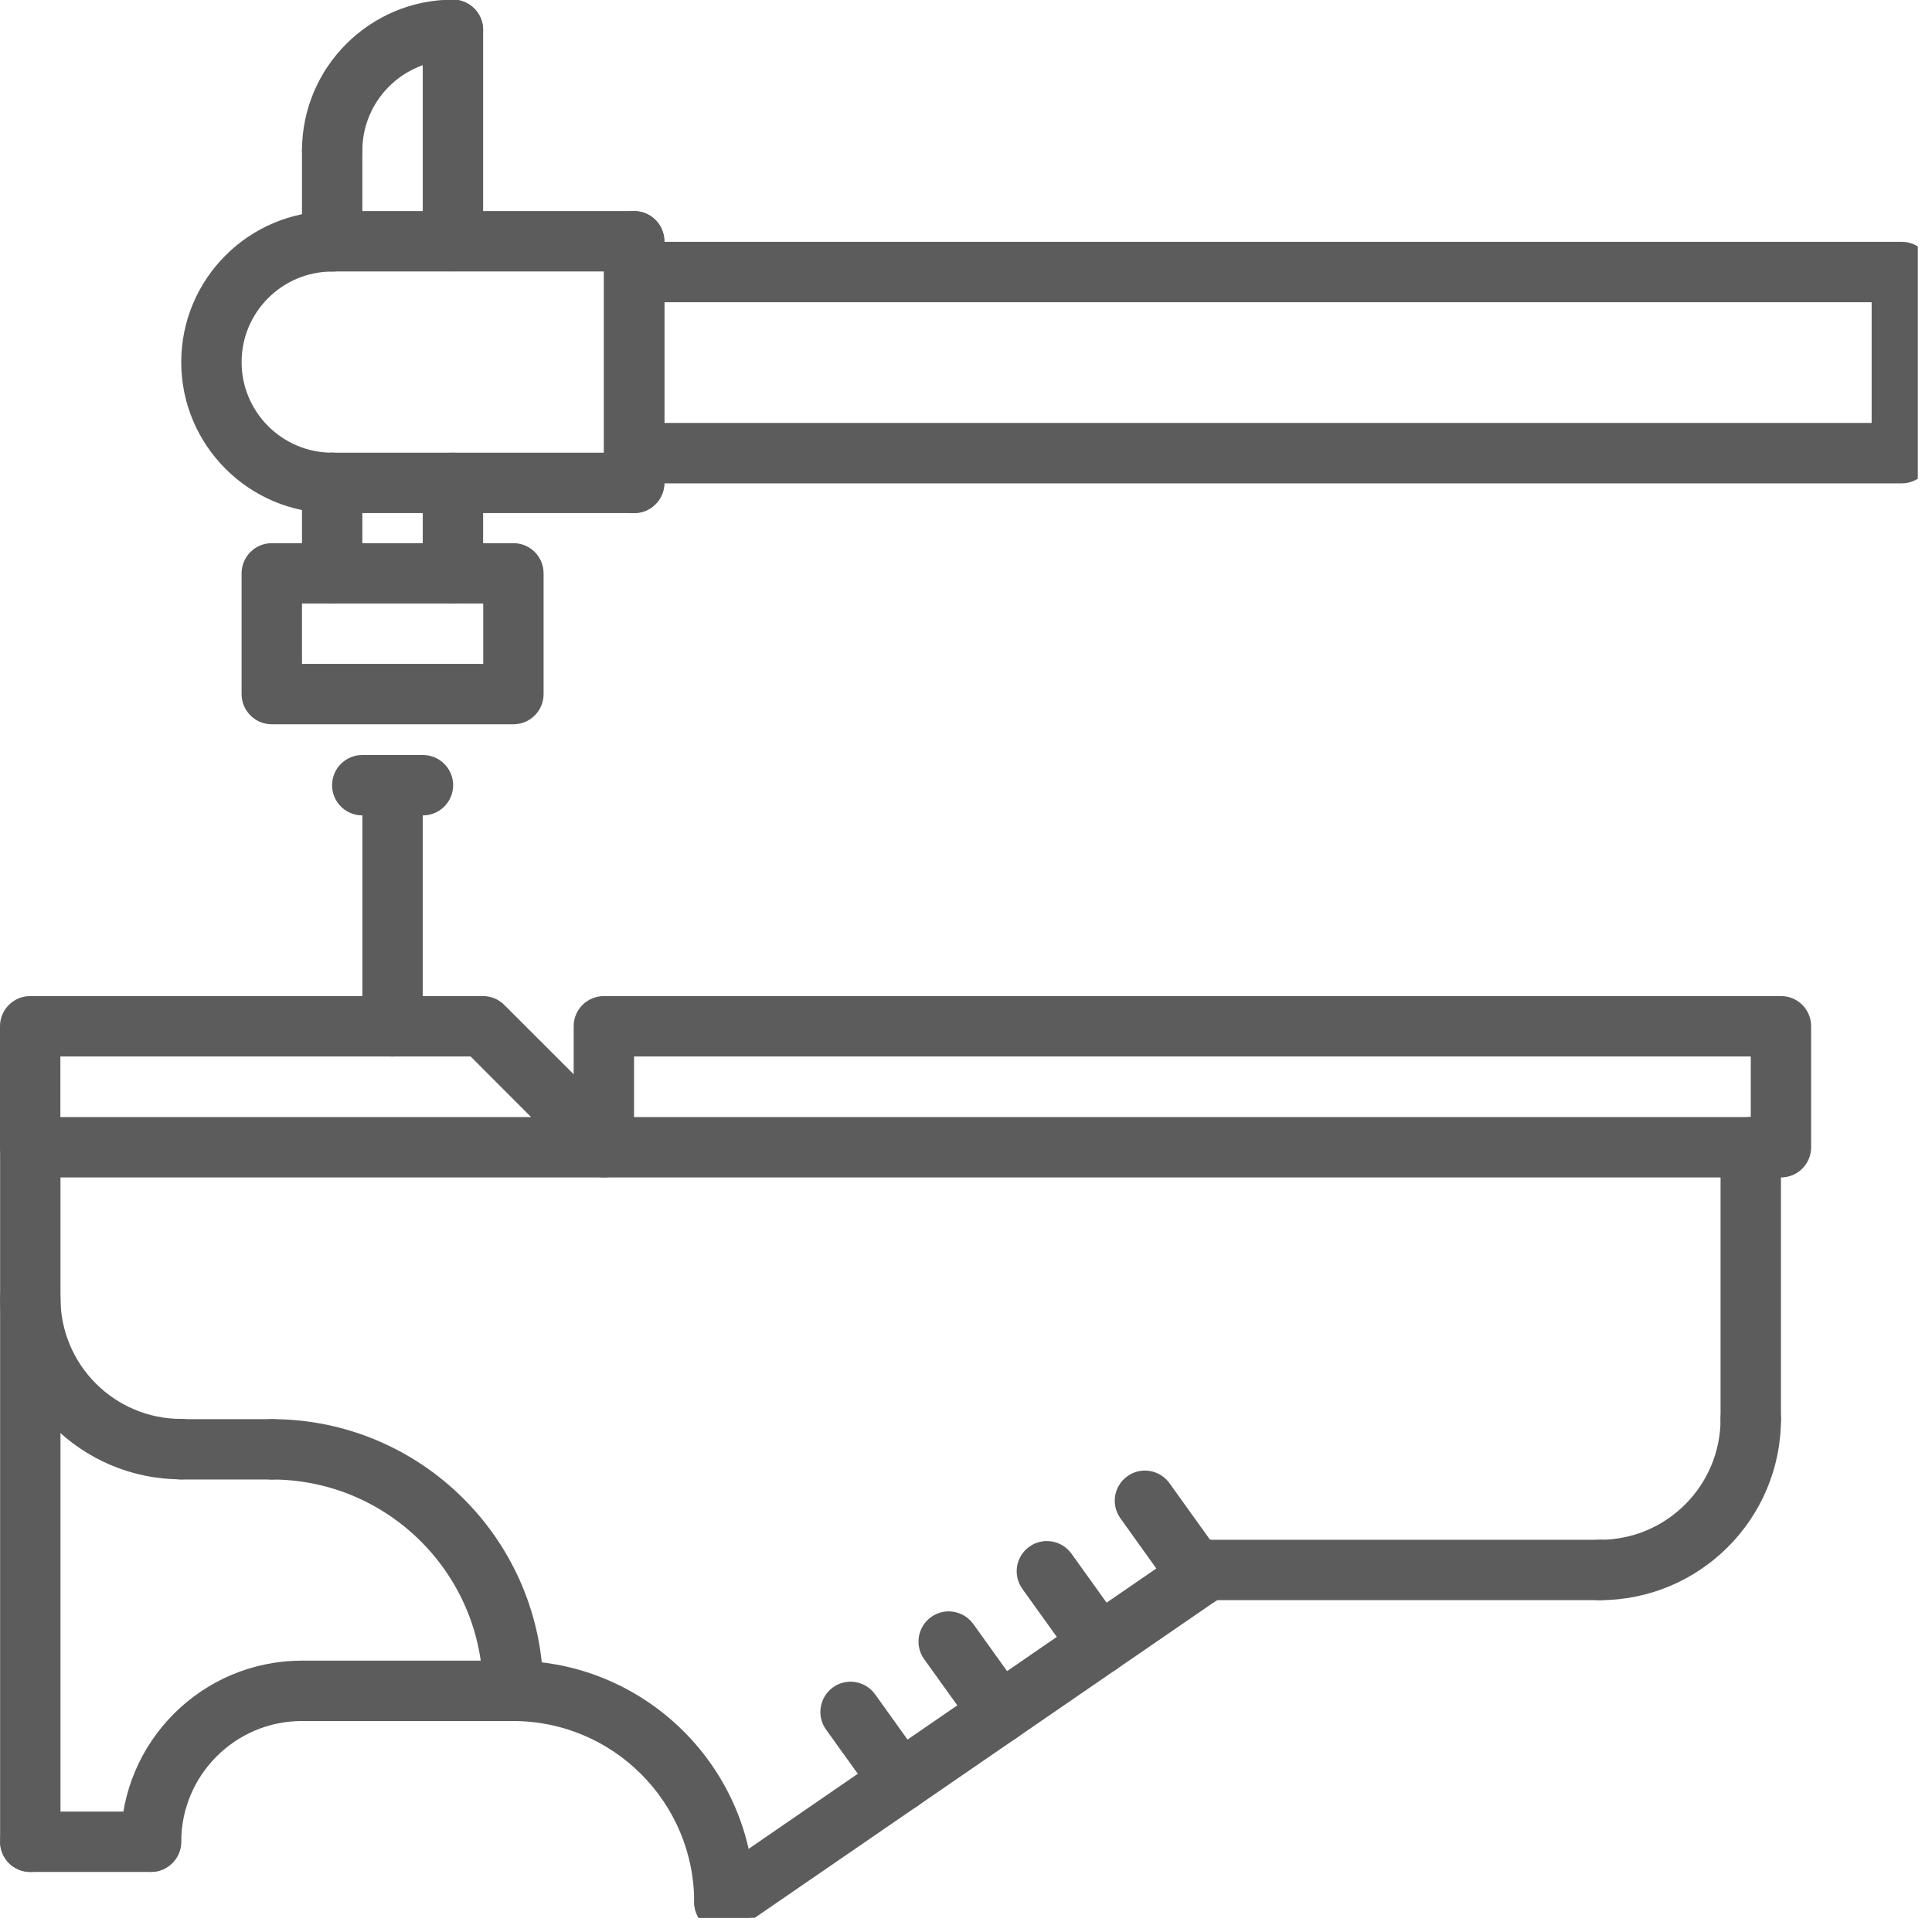
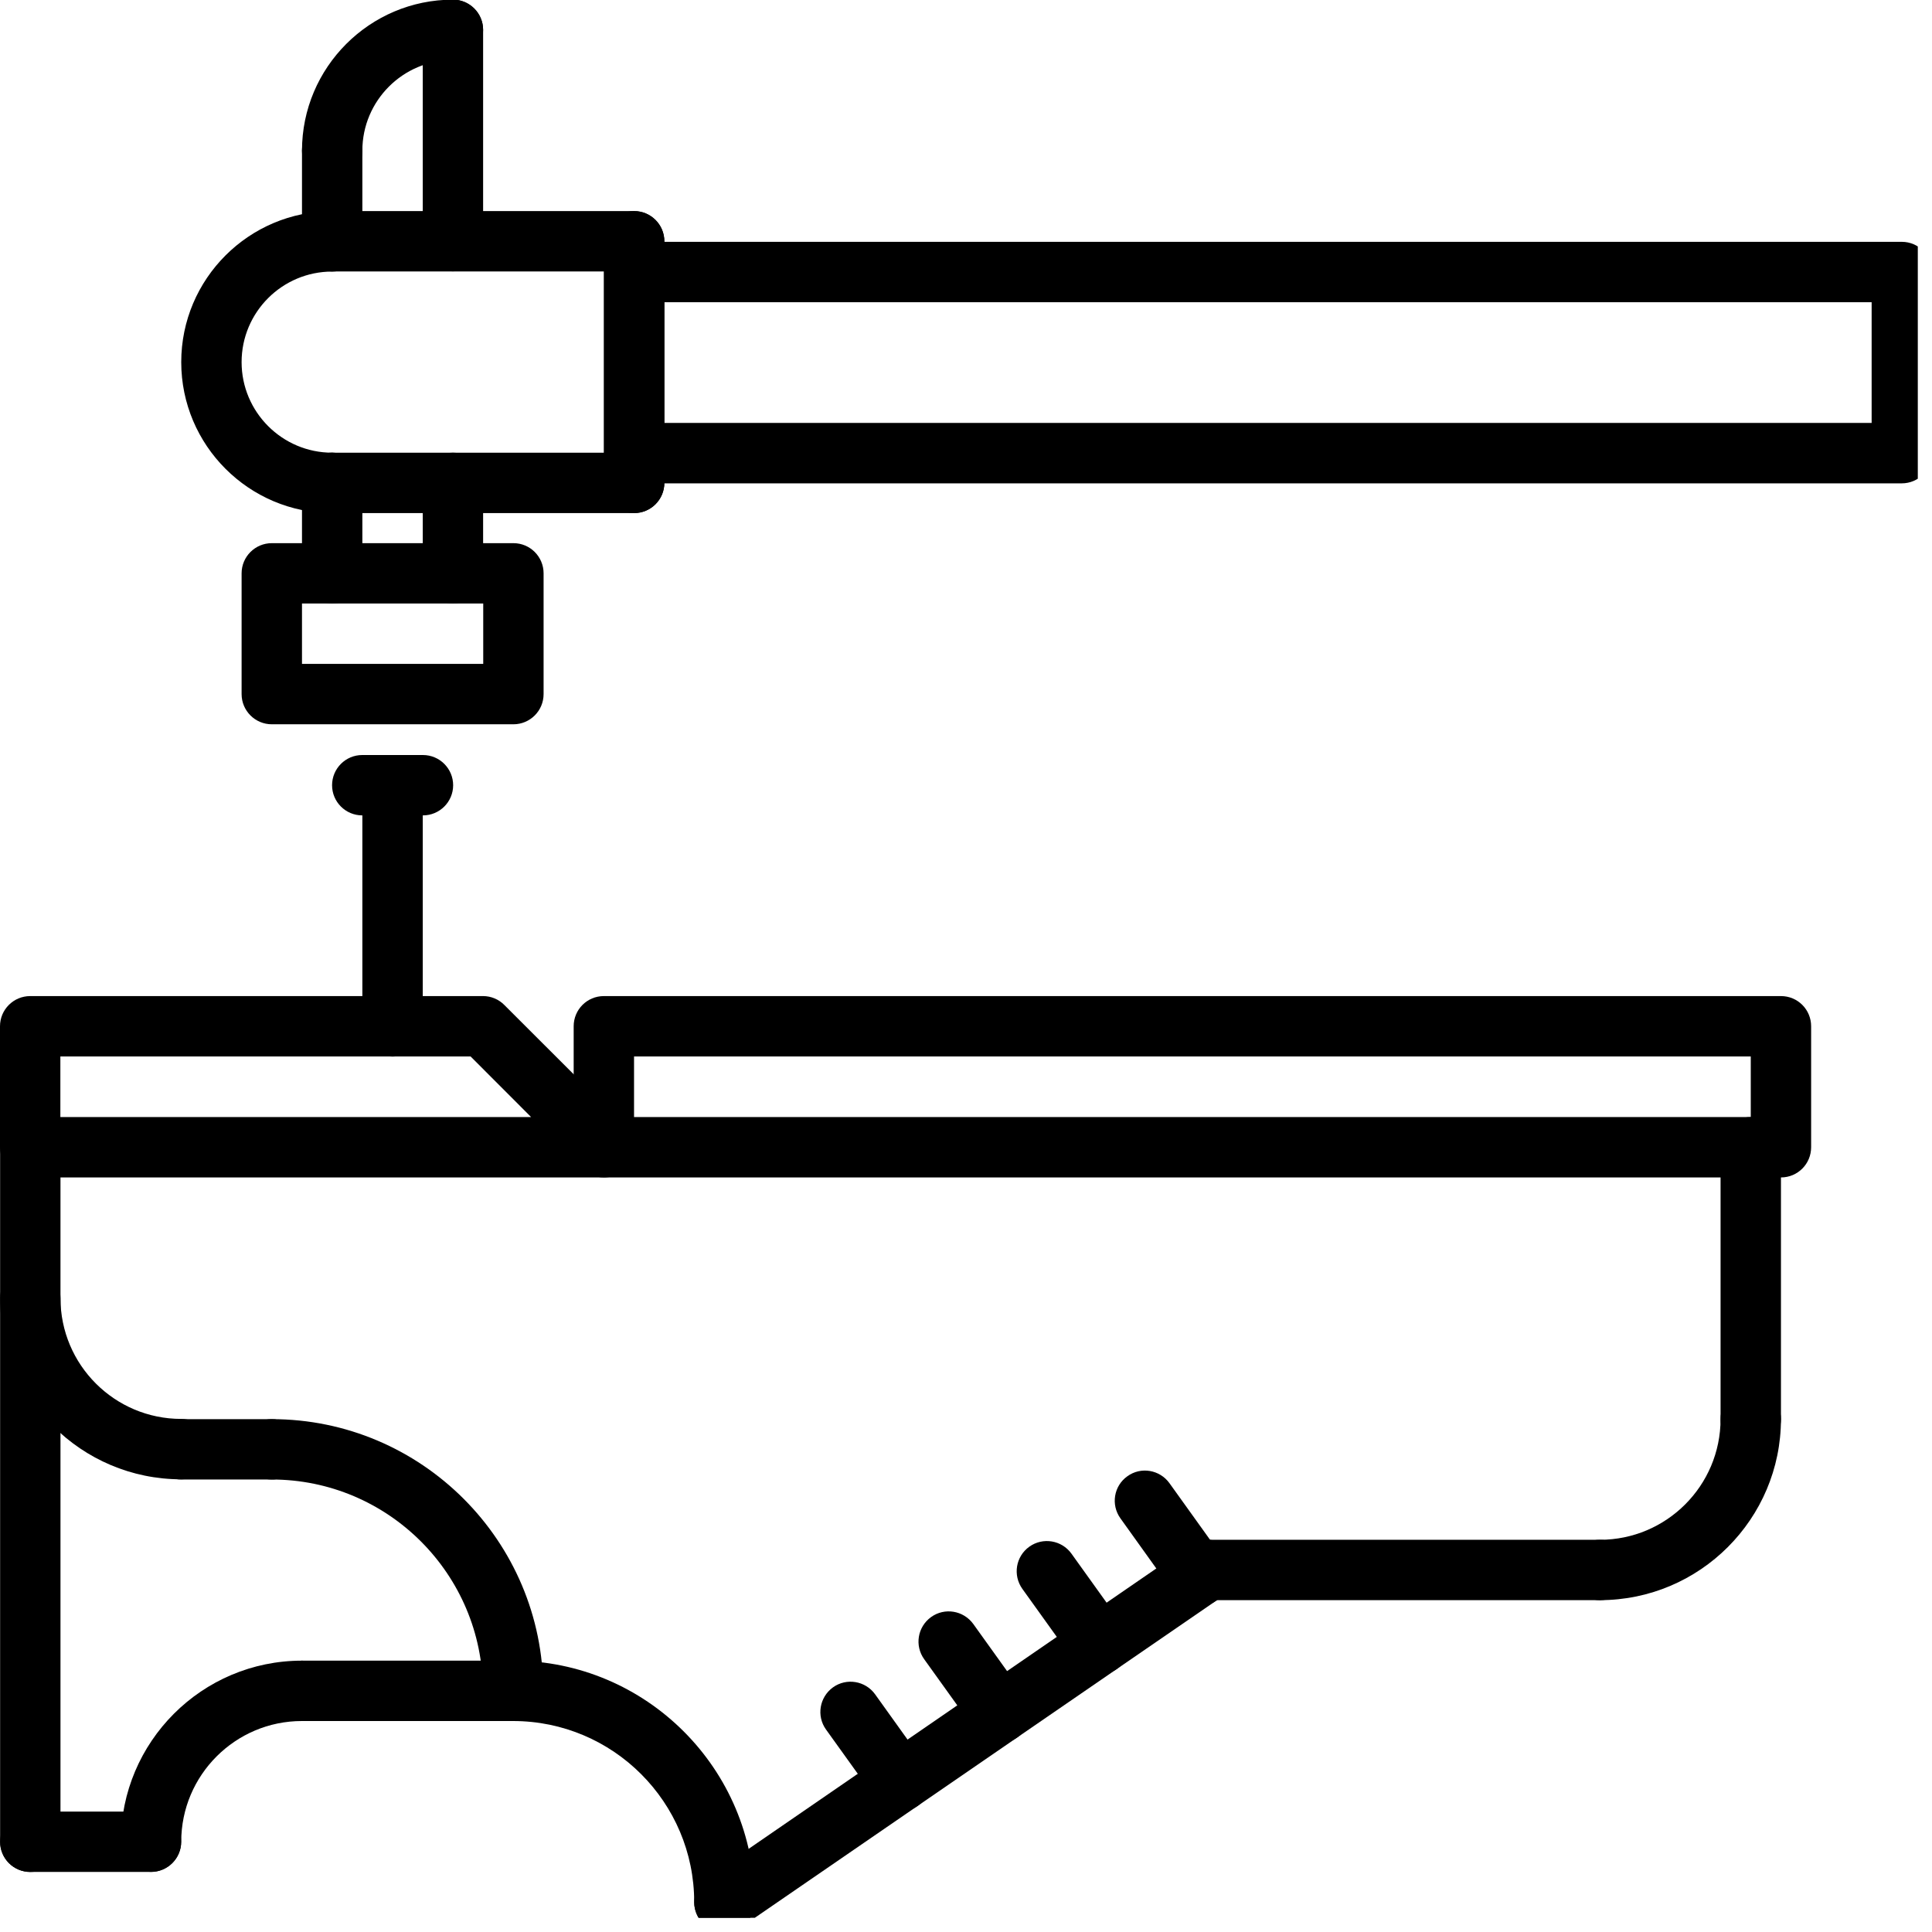
<svg xmlns="http://www.w3.org/2000/svg" width="90" zoomAndPan="magnify" viewBox="0 0 67.5 67.5" height="90" preserveAspectRatio="xMidYMid meet" version="1.0">
  <defs>
    <clipPath id="id1">
      <path d="M 24 53 L 44 53 L 44 67.004 L 24 67.004 Z M 24 53 " clip-rule="nonzero" />
    </clipPath>
    <clipPath id="id2">
      <path d="M 16 58 L 27 58 L 27 67.004 L 16 67.004 Z M 16 58 " clip-rule="nonzero" />
    </clipPath>
    <clipPath id="id3">
      <path d="M 21 8 L 67.004 8 L 67.004 17 L 21 17 Z M 21 8 " clip-rule="nonzero" />
    </clipPath>
  </defs>
-   <path fill="#5c5c5c" d="M 62.223 41.137 L 21.098 41.137 C 20.512 41.137 20.043 40.664 20.043 40.082 L 20.043 35.855 C 20.043 35.273 20.512 34.801 21.098 34.801 L 62.223 34.801 C 62.809 34.801 63.277 35.273 63.277 35.855 L 63.277 40.082 C 63.277 40.664 62.809 41.137 62.223 41.137 Z M 22.152 39.027 L 61.168 39.027 L 61.168 36.91 L 22.152 36.91 Z M 22.152 39.027 " fill-opacity="1" fill-rule="nonzero" />
-   <path fill="#5c5c5c" d="M 21.102 41.137 L 1.055 41.137 C 0.473 41.137 0 40.664 0 40.082 L 0 35.855 C 0 35.273 0.473 34.801 1.055 34.801 L 16.879 34.801 C 17.156 34.801 17.426 34.914 17.621 35.113 L 21.848 39.336 C 22.148 39.637 22.238 40.09 22.074 40.484 C 21.91 40.879 21.527 41.137 21.102 41.137 Z M 2.109 39.027 L 18.555 39.027 L 16.441 36.91 L 2.109 36.91 Z M 2.109 39.027 " fill-opacity="1" fill-rule="nonzero" />
-   <path fill="#5c5c5c" d="M 1.059 65.402 C 0.473 65.402 0.004 64.93 0.004 64.348 L 0.004 40.082 C 0.004 39.496 0.473 39.027 1.059 39.027 C 1.641 39.027 2.113 39.496 2.113 40.082 L 2.113 64.348 C 2.113 64.93 1.641 65.402 1.059 65.402 Z M 1.059 65.402 " fill-opacity="1" fill-rule="nonzero" />
-   <path fill="#5c5c5c" d="M 55.895 55.906 C 55.312 55.906 54.84 55.434 54.84 54.852 C 54.84 54.27 55.312 53.797 55.895 53.797 C 58.223 53.797 60.113 51.906 60.113 49.578 C 60.113 48.996 60.586 48.523 61.168 48.523 C 61.754 48.523 62.223 48.996 62.223 49.578 C 62.223 53.066 59.387 55.906 55.895 55.906 Z M 55.895 55.906 " fill-opacity="1" fill-rule="nonzero" />
-   <path fill="#5c5c5c" d="M 61.168 50.633 C 60.586 50.633 60.113 50.16 60.113 49.578 L 60.113 40.082 C 60.113 39.496 60.586 39.027 61.168 39.027 C 61.754 39.027 62.223 39.496 62.223 40.082 L 62.223 49.578 C 62.223 50.16 61.754 50.633 61.168 50.633 Z M 61.168 50.633 " fill-opacity="1" fill-rule="nonzero" />
-   <path fill="#5c5c5c" d="M 55.895 55.906 L 42.188 55.906 C 41.605 55.906 41.133 55.434 41.133 54.852 C 41.133 54.27 41.605 53.797 42.188 53.797 L 55.895 53.797 C 56.48 53.797 56.949 54.27 56.949 54.852 C 56.949 55.434 56.48 55.906 55.895 55.906 Z M 55.895 55.906 " fill-opacity="1" fill-rule="nonzero" />
+   <path fill="#000000" d="M 62.223 41.137 L 21.098 41.137 C 20.512 41.137 20.043 40.664 20.043 40.082 L 20.043 35.855 C 20.043 35.273 20.512 34.801 21.098 34.801 L 62.223 34.801 C 62.809 34.801 63.277 35.273 63.277 35.855 L 63.277 40.082 C 63.277 40.664 62.809 41.137 62.223 41.137 Z M 22.152 39.027 L 61.168 39.027 L 61.168 36.91 L 22.152 36.91 Z M 22.152 39.027 " fill-opacity="1" fill-rule="nonzero" />
+   <path fill="#000000" d="M 21.102 41.137 L 1.055 41.137 C 0.473 41.137 0 40.664 0 40.082 L 0 35.855 C 0 35.273 0.473 34.801 1.055 34.801 L 16.879 34.801 C 17.156 34.801 17.426 34.914 17.621 35.113 L 21.848 39.336 C 22.148 39.637 22.238 40.09 22.074 40.484 C 21.91 40.879 21.527 41.137 21.102 41.137 Z M 2.109 39.027 L 18.555 39.027 L 16.441 36.91 L 2.109 36.91 Z M 2.109 39.027 " fill-opacity="1" fill-rule="nonzero" />
+   <path fill="#000000" d="M 1.059 65.402 C 0.473 65.402 0.004 64.93 0.004 64.348 L 0.004 40.082 C 0.004 39.496 0.473 39.027 1.059 39.027 C 1.641 39.027 2.113 39.496 2.113 40.082 L 2.113 64.348 C 2.113 64.93 1.641 65.402 1.059 65.402 Z M 1.059 65.402 " fill-opacity="1" fill-rule="nonzero" />
+   <path fill="#000000" d="M 55.895 55.906 C 55.312 55.906 54.84 55.434 54.84 54.852 C 54.84 54.27 55.312 53.797 55.895 53.797 C 58.223 53.797 60.113 51.906 60.113 49.578 C 60.113 48.996 60.586 48.523 61.168 48.523 C 61.754 48.523 62.223 48.996 62.223 49.578 C 62.223 53.066 59.387 55.906 55.895 55.906 Z M 55.895 55.906 " fill-opacity="1" fill-rule="nonzero" />
+   <path fill="#000000" d="M 61.168 50.633 C 60.586 50.633 60.113 50.16 60.113 49.578 L 60.113 40.082 C 60.113 39.496 60.586 39.027 61.168 39.027 C 61.754 39.027 62.223 39.496 62.223 40.082 L 62.223 49.578 C 62.223 50.16 61.754 50.633 61.168 50.633 Z M 61.168 50.633 " fill-opacity="1" fill-rule="nonzero" />
+   <path fill="#000000" d="M 55.895 55.906 L 42.188 55.906 C 41.605 55.906 41.133 55.434 41.133 54.852 C 41.133 54.27 41.605 53.797 42.188 53.797 L 55.895 53.797 C 56.48 53.797 56.949 54.27 56.949 54.852 C 56.949 55.434 56.48 55.906 55.895 55.906 Z M 55.895 55.906 " fill-opacity="1" fill-rule="nonzero" />
  <g clip-path="url(#id1)">
-     <path fill="#5c5c5c" d="M 25.312 67.512 C 24.977 67.512 24.645 67.352 24.441 67.055 C 24.109 66.574 24.234 65.918 24.715 65.586 L 41.59 53.98 C 42.07 53.652 42.727 53.773 43.059 54.254 C 43.387 54.734 43.266 55.391 42.785 55.723 L 25.906 67.324 C 25.727 67.449 25.516 67.512 25.312 67.512 Z M 25.312 67.512 " fill-opacity="1" fill-rule="nonzero" />
+     <path fill="#000000" d="M 25.312 67.512 C 24.977 67.512 24.645 67.352 24.441 67.055 C 24.109 66.574 24.234 65.918 24.715 65.586 L 41.59 53.98 C 42.07 53.652 42.727 53.773 43.059 54.254 C 43.387 54.734 43.266 55.391 42.785 55.723 L 25.906 67.324 C 25.727 67.449 25.516 67.512 25.312 67.512 Z M 25.312 67.512 " fill-opacity="1" fill-rule="nonzero" />
  </g>
-   <path fill="#5c5c5c" d="M 5.273 65.402 L 1.059 65.402 C 0.473 65.402 0.004 64.93 0.004 64.348 C 0.004 63.762 0.473 63.293 1.059 63.293 L 5.273 63.293 C 5.855 63.293 6.328 63.762 6.328 64.348 C 6.328 64.93 5.855 65.402 5.273 65.402 Z M 5.273 65.402 " fill-opacity="1" fill-rule="nonzero" />
-   <path fill="#5c5c5c" d="M 5.277 65.398 C 4.691 65.398 4.223 64.926 4.223 64.344 C 4.223 60.855 7.059 58.02 10.547 58.02 C 11.129 58.02 11.602 58.488 11.602 59.074 C 11.602 59.656 11.129 60.129 10.547 60.129 C 8.223 60.129 6.332 62.02 6.332 64.344 C 6.332 64.926 5.859 65.398 5.277 65.398 Z M 5.277 65.398 " fill-opacity="1" fill-rule="nonzero" />
+   <path fill="#000000" d="M 5.273 65.402 L 1.059 65.402 C 0.473 65.402 0.004 64.93 0.004 64.348 C 0.004 63.762 0.473 63.293 1.059 63.293 L 5.273 63.293 C 5.855 63.293 6.328 63.762 6.328 64.348 C 6.328 64.93 5.855 65.402 5.273 65.402 Z M 5.273 65.402 " fill-opacity="1" fill-rule="nonzero" />
+   <path fill="#000000" d="M 5.277 65.398 C 4.691 65.398 4.223 64.926 4.223 64.344 C 4.223 60.855 7.059 58.02 10.547 58.02 C 11.129 58.02 11.602 58.488 11.602 59.074 C 11.602 59.656 11.129 60.129 10.547 60.129 C 8.223 60.129 6.332 62.02 6.332 64.344 C 6.332 64.926 5.859 65.398 5.277 65.398 Z M 5.277 65.398 " fill-opacity="1" fill-rule="nonzero" />
  <g clip-path="url(#id2)">
-     <path fill="#5c5c5c" d="M 25.309 67.512 C 24.727 67.512 24.254 67.039 24.254 66.457 C 24.254 62.965 21.418 60.129 17.926 60.129 C 17.344 60.129 16.871 59.656 16.871 59.074 C 16.871 58.488 17.344 58.02 17.926 58.02 C 22.578 58.02 26.363 61.805 26.363 66.457 C 26.363 67.039 25.895 67.512 25.309 67.512 Z M 25.309 67.512 " fill-opacity="1" fill-rule="nonzero" />
+     <path fill="#000000" d="M 25.309 67.512 C 24.727 67.512 24.254 67.039 24.254 66.457 C 24.254 62.965 21.418 60.129 17.926 60.129 C 17.344 60.129 16.871 59.656 16.871 59.074 C 16.871 58.488 17.344 58.02 17.926 58.02 C 22.578 58.02 26.363 61.805 26.363 66.457 C 26.363 67.039 25.895 67.512 25.309 67.512 Z M 25.309 67.512 " fill-opacity="1" fill-rule="nonzero" />
  </g>
-   <path fill="#5c5c5c" d="M 17.926 60.129 L 10.547 60.129 C 9.965 60.129 9.492 59.656 9.492 59.074 C 9.492 58.488 9.965 58.02 10.547 58.02 L 17.926 58.02 C 18.512 58.02 18.98 58.488 18.98 59.074 C 18.98 59.656 18.512 60.129 17.926 60.129 Z M 17.926 60.129 " fill-opacity="1" fill-rule="nonzero" />
-   <path fill="#5c5c5c" d="M 17.926 60.129 C 17.344 60.129 16.871 59.656 16.871 59.074 C 16.871 55.004 13.562 51.691 9.492 51.691 C 8.91 51.691 8.438 51.223 8.438 50.637 C 8.438 50.055 8.91 49.582 9.492 49.582 C 14.727 49.582 18.98 53.84 18.98 59.074 C 18.98 59.656 18.512 60.129 17.926 60.129 Z M 17.926 60.129 " fill-opacity="1" fill-rule="nonzero" />
-   <path fill="#5c5c5c" d="M 6.332 51.684 C 2.84 51.684 0.004 48.848 0.004 45.355 C 0.004 44.773 0.473 44.301 1.059 44.301 C 1.641 44.301 2.113 44.773 2.113 45.355 C 2.113 47.684 4.004 49.574 6.332 49.574 C 6.914 49.574 7.387 50.047 7.387 50.629 C 7.387 51.211 6.914 51.684 6.332 51.684 Z M 6.332 51.684 " fill-opacity="1" fill-rule="nonzero" />
-   <path fill="#5c5c5c" d="M 9.492 51.691 L 6.332 51.691 C 5.746 51.691 5.277 51.223 5.277 50.637 C 5.277 50.055 5.746 49.582 6.332 49.582 L 9.492 49.582 C 10.074 49.582 10.547 50.055 10.547 50.637 C 10.547 51.223 10.074 51.691 9.492 51.691 Z M 9.492 51.691 " fill-opacity="1" fill-rule="nonzero" />
-   <path fill="#5c5c5c" d="M 31.453 63.289 C 31.125 63.289 30.801 63.133 30.598 62.848 L 28.859 60.426 C 28.52 59.953 28.629 59.297 29.102 58.953 C 29.574 58.613 30.234 58.723 30.574 59.195 L 32.309 61.617 C 32.648 62.09 32.543 62.75 32.07 63.09 C 31.883 63.223 31.668 63.289 31.453 63.289 Z M 31.453 63.289 " fill-opacity="1" fill-rule="nonzero" />
-   <path fill="#5c5c5c" d="M 34.93 60.898 C 34.602 60.898 34.281 60.746 34.074 60.457 L 32.289 57.969 C 31.949 57.496 32.055 56.84 32.531 56.496 C 33.004 56.156 33.66 56.266 34.004 56.738 L 35.789 59.227 C 36.129 59.699 36.02 60.359 35.547 60.699 C 35.359 60.836 35.145 60.898 34.93 60.898 Z M 34.93 60.898 " fill-opacity="1" fill-rule="nonzero" />
-   <path fill="#5c5c5c" d="M 38.41 58.508 C 38.078 58.508 37.758 58.355 37.551 58.066 L 35.719 55.512 C 35.379 55.035 35.488 54.379 35.961 54.039 C 36.434 53.699 37.094 53.809 37.434 54.281 L 39.266 56.836 C 39.605 57.309 39.496 57.969 39.023 58.309 C 38.836 58.441 38.621 58.508 38.41 58.508 Z M 38.41 58.508 " fill-opacity="1" fill-rule="nonzero" />
-   <path fill="#5c5c5c" d="M 41.887 56.117 C 41.559 56.117 41.234 55.961 41.027 55.676 L 39.145 53.047 C 38.805 52.574 38.914 51.914 39.387 51.578 C 39.859 51.234 40.52 51.348 40.859 51.82 L 42.742 54.445 C 43.082 54.918 42.973 55.578 42.5 55.918 C 42.312 56.051 42.098 56.117 41.887 56.117 Z M 41.887 56.117 " fill-opacity="1" fill-rule="nonzero" />
-   <path fill="#5c5c5c" d="M 13.715 36.914 C 13.133 36.914 12.66 36.441 12.66 35.859 L 12.66 27.434 C 12.66 26.852 13.133 26.379 13.715 26.379 C 14.297 26.379 14.77 26.852 14.77 27.434 L 14.77 35.859 C 14.77 36.441 14.297 36.914 13.715 36.914 Z M 13.715 36.914 " fill-opacity="1" fill-rule="nonzero" />
-   <path fill="#5c5c5c" d="M 14.777 28.488 L 12.656 28.488 C 12.074 28.488 11.602 28.016 11.602 27.434 C 11.602 26.852 12.074 26.379 12.656 26.379 L 14.777 26.379 C 15.359 26.379 15.832 26.852 15.832 27.434 C 15.832 28.016 15.359 28.488 14.777 28.488 Z M 14.777 28.488 " fill-opacity="1" fill-rule="nonzero" />
-   <path fill="#5c5c5c" d="M 17.938 25.305 L 9.496 25.305 C 8.914 25.305 8.441 24.832 8.441 24.25 L 8.441 20.031 C 8.441 19.449 8.914 18.977 9.496 18.977 L 17.938 18.977 C 18.52 18.977 18.992 19.449 18.992 20.031 L 18.992 24.25 C 18.992 24.832 18.52 25.305 17.938 25.305 Z M 10.551 23.195 L 16.883 23.195 L 16.883 21.086 L 10.551 21.086 Z M 10.551 23.195 " fill-opacity="1" fill-rule="nonzero" />
-   <path fill="#5c5c5c" d="M 11.605 21.086 C 11.023 21.086 10.551 20.613 10.551 20.031 L 10.551 16.871 C 10.551 16.289 11.023 15.816 11.605 15.816 C 12.188 15.816 12.66 16.289 12.66 16.871 L 12.66 20.031 C 12.66 20.613 12.188 21.086 11.605 21.086 Z M 11.605 21.086 " fill-opacity="1" fill-rule="nonzero" />
-   <path fill="#5c5c5c" d="M 15.824 21.086 C 15.242 21.086 14.77 20.613 14.77 20.031 L 14.77 16.871 C 14.77 16.289 15.242 15.816 15.824 15.816 C 16.406 15.816 16.879 16.289 16.879 16.871 L 16.879 20.031 C 16.879 20.613 16.406 21.086 15.824 21.086 Z M 15.824 21.086 " fill-opacity="1" fill-rule="nonzero" />
-   <path fill="#5c5c5c" d="M 11.605 9.48 C 11.023 9.48 10.551 9.008 10.551 8.426 L 10.551 5.262 C 10.551 4.68 11.023 4.207 11.605 4.207 C 12.188 4.207 12.66 4.68 12.66 5.262 L 12.66 8.426 C 12.66 9.008 12.188 9.48 11.605 9.48 Z M 11.605 9.48 " fill-opacity="1" fill-rule="nonzero" />
-   <path fill="#5c5c5c" d="M 15.824 9.48 C 15.242 9.48 14.77 9.008 14.77 8.426 L 14.77 1.043 C 14.77 0.461 15.242 -0.012 15.824 -0.012 C 16.406 -0.012 16.879 0.461 16.879 1.043 L 16.879 8.426 C 16.879 9.008 16.406 9.48 15.824 9.48 Z M 15.824 9.48 " fill-opacity="1" fill-rule="nonzero" />
-   <path fill="#5c5c5c" d="M 11.605 17.926 C 8.699 17.926 6.332 15.559 6.332 12.652 C 6.332 9.742 8.699 7.379 11.605 7.379 C 12.188 7.379 12.66 7.852 12.66 8.434 C 12.66 9.016 12.188 9.488 11.605 9.488 C 9.859 9.488 8.441 10.906 8.441 12.652 C 8.441 14.395 9.859 15.816 11.605 15.816 C 12.188 15.816 12.66 16.289 12.66 16.871 C 12.66 17.453 12.188 17.926 11.605 17.926 Z M 11.605 17.926 " fill-opacity="1" fill-rule="nonzero" />
-   <path fill="#5c5c5c" d="M 22.156 17.926 L 11.605 17.926 C 11.023 17.926 10.551 17.453 10.551 16.871 C 10.551 16.289 11.023 15.816 11.605 15.816 L 22.156 15.816 C 22.738 15.816 23.211 16.289 23.211 16.871 C 23.211 17.453 22.738 17.926 22.156 17.926 Z M 22.156 17.926 " fill-opacity="1" fill-rule="nonzero" />
-   <path fill="#5c5c5c" d="M 22.156 17.926 C 21.57 17.926 21.102 17.453 21.102 16.871 L 21.102 8.43 C 21.102 7.848 21.57 7.375 22.156 7.375 C 22.738 7.375 23.211 7.848 23.211 8.43 L 23.211 16.871 C 23.211 17.453 22.738 17.926 22.156 17.926 Z M 22.156 17.926 " fill-opacity="1" fill-rule="nonzero" />
-   <path fill="#5c5c5c" d="M 22.156 9.484 L 11.605 9.484 C 11.023 9.484 10.551 9.012 10.551 8.43 C 10.551 7.848 11.023 7.375 11.605 7.375 L 22.156 7.375 C 22.738 7.375 23.211 7.848 23.211 8.43 C 23.211 9.012 22.738 9.484 22.156 9.484 Z M 22.156 9.484 " fill-opacity="1" fill-rule="nonzero" />
-   <path fill="#5c5c5c" d="M 11.605 6.316 C 11.023 6.316 10.551 5.844 10.551 5.262 C 10.551 2.355 12.918 -0.012 15.824 -0.012 C 16.406 -0.012 16.879 0.461 16.879 1.043 C 16.879 1.625 16.406 2.098 15.824 2.098 C 14.078 2.098 12.66 3.52 12.66 5.262 C 12.66 5.844 12.188 6.316 11.605 6.316 Z M 11.605 6.316 " fill-opacity="1" fill-rule="nonzero" />
+   <path fill="#000000" d="M 17.926 60.129 L 10.547 60.129 C 9.965 60.129 9.492 59.656 9.492 59.074 C 9.492 58.488 9.965 58.02 10.547 58.02 L 17.926 58.02 C 18.512 58.02 18.98 58.488 18.98 59.074 C 18.98 59.656 18.512 60.129 17.926 60.129 Z M 17.926 60.129 " fill-opacity="1" fill-rule="nonzero" />
+   <path fill="#000000" d="M 17.926 60.129 C 17.344 60.129 16.871 59.656 16.871 59.074 C 16.871 55.004 13.562 51.691 9.492 51.691 C 8.91 51.691 8.438 51.223 8.438 50.637 C 8.438 50.055 8.91 49.582 9.492 49.582 C 14.727 49.582 18.98 53.84 18.98 59.074 C 18.98 59.656 18.512 60.129 17.926 60.129 Z M 17.926 60.129 " fill-opacity="1" fill-rule="nonzero" />
+   <path fill="#000000" d="M 6.332 51.684 C 2.84 51.684 0.004 48.848 0.004 45.355 C 0.004 44.773 0.473 44.301 1.059 44.301 C 1.641 44.301 2.113 44.773 2.113 45.355 C 2.113 47.684 4.004 49.574 6.332 49.574 C 6.914 49.574 7.387 50.047 7.387 50.629 C 7.387 51.211 6.914 51.684 6.332 51.684 Z M 6.332 51.684 " fill-opacity="1" fill-rule="nonzero" />
+   <path fill="#000000" d="M 9.492 51.691 L 6.332 51.691 C 5.746 51.691 5.277 51.223 5.277 50.637 C 5.277 50.055 5.746 49.582 6.332 49.582 L 9.492 49.582 C 10.074 49.582 10.547 50.055 10.547 50.637 C 10.547 51.223 10.074 51.691 9.492 51.691 Z M 9.492 51.691 " fill-opacity="1" fill-rule="nonzero" />
+   <path fill="#000000" d="M 31.453 63.289 C 31.125 63.289 30.801 63.133 30.598 62.848 L 28.859 60.426 C 28.52 59.953 28.629 59.297 29.102 58.953 C 29.574 58.613 30.234 58.723 30.574 59.195 L 32.309 61.617 C 32.648 62.09 32.543 62.75 32.07 63.09 C 31.883 63.223 31.668 63.289 31.453 63.289 Z M 31.453 63.289 " fill-opacity="1" fill-rule="nonzero" />
+   <path fill="#000000" d="M 34.93 60.898 C 34.602 60.898 34.281 60.746 34.074 60.457 L 32.289 57.969 C 31.949 57.496 32.055 56.84 32.531 56.496 C 33.004 56.156 33.66 56.266 34.004 56.738 L 35.789 59.227 C 36.129 59.699 36.02 60.359 35.547 60.699 C 35.359 60.836 35.145 60.898 34.93 60.898 Z M 34.93 60.898 " fill-opacity="1" fill-rule="nonzero" />
+   <path fill="#000000" d="M 38.41 58.508 C 38.078 58.508 37.758 58.355 37.551 58.066 L 35.719 55.512 C 35.379 55.035 35.488 54.379 35.961 54.039 C 36.434 53.699 37.094 53.809 37.434 54.281 L 39.266 56.836 C 39.605 57.309 39.496 57.969 39.023 58.309 C 38.836 58.441 38.621 58.508 38.41 58.508 Z M 38.41 58.508 " fill-opacity="1" fill-rule="nonzero" />
+   <path fill="#000000" d="M 41.887 56.117 C 41.559 56.117 41.234 55.961 41.027 55.676 L 39.145 53.047 C 38.805 52.574 38.914 51.914 39.387 51.578 C 39.859 51.234 40.52 51.348 40.859 51.82 L 42.742 54.445 C 43.082 54.918 42.973 55.578 42.5 55.918 C 42.312 56.051 42.098 56.117 41.887 56.117 Z M 41.887 56.117 " fill-opacity="1" fill-rule="nonzero" />
+   <path fill="#000000" d="M 13.715 36.914 C 13.133 36.914 12.66 36.441 12.66 35.859 L 12.66 27.434 C 12.66 26.852 13.133 26.379 13.715 26.379 C 14.297 26.379 14.77 26.852 14.77 27.434 L 14.77 35.859 C 14.77 36.441 14.297 36.914 13.715 36.914 Z M 13.715 36.914 " fill-opacity="1" fill-rule="nonzero" />
+   <path fill="#000000" d="M 14.777 28.488 L 12.656 28.488 C 12.074 28.488 11.602 28.016 11.602 27.434 C 11.602 26.852 12.074 26.379 12.656 26.379 L 14.777 26.379 C 15.359 26.379 15.832 26.852 15.832 27.434 C 15.832 28.016 15.359 28.488 14.777 28.488 Z M 14.777 28.488 " fill-opacity="1" fill-rule="nonzero" />
+   <path fill="#000000" d="M 17.938 25.305 L 9.496 25.305 C 8.914 25.305 8.441 24.832 8.441 24.25 L 8.441 20.031 C 8.441 19.449 8.914 18.977 9.496 18.977 L 17.938 18.977 C 18.52 18.977 18.992 19.449 18.992 20.031 L 18.992 24.25 C 18.992 24.832 18.52 25.305 17.938 25.305 Z M 10.551 23.195 L 16.883 23.195 L 16.883 21.086 L 10.551 21.086 Z M 10.551 23.195 " fill-opacity="1" fill-rule="nonzero" />
+   <path fill="#000000" d="M 11.605 21.086 C 11.023 21.086 10.551 20.613 10.551 20.031 L 10.551 16.871 C 10.551 16.289 11.023 15.816 11.605 15.816 C 12.188 15.816 12.66 16.289 12.66 16.871 L 12.66 20.031 C 12.66 20.613 12.188 21.086 11.605 21.086 Z M 11.605 21.086 " fill-opacity="1" fill-rule="nonzero" />
+   <path fill="#000000" d="M 15.824 21.086 C 15.242 21.086 14.77 20.613 14.77 20.031 L 14.77 16.871 C 14.77 16.289 15.242 15.816 15.824 15.816 C 16.406 15.816 16.879 16.289 16.879 16.871 L 16.879 20.031 C 16.879 20.613 16.406 21.086 15.824 21.086 Z M 15.824 21.086 " fill-opacity="1" fill-rule="nonzero" />
+   <path fill="#000000" d="M 11.605 9.48 C 11.023 9.48 10.551 9.008 10.551 8.426 L 10.551 5.262 C 10.551 4.68 11.023 4.207 11.605 4.207 C 12.188 4.207 12.66 4.68 12.66 5.262 L 12.66 8.426 C 12.66 9.008 12.188 9.48 11.605 9.48 Z M 11.605 9.48 " fill-opacity="1" fill-rule="nonzero" />
+   <path fill="#000000" d="M 15.824 9.48 C 15.242 9.48 14.77 9.008 14.77 8.426 L 14.77 1.043 C 14.77 0.461 15.242 -0.012 15.824 -0.012 C 16.406 -0.012 16.879 0.461 16.879 1.043 L 16.879 8.426 C 16.879 9.008 16.406 9.48 15.824 9.48 Z M 15.824 9.48 " fill-opacity="1" fill-rule="nonzero" />
+   <path fill="#000000" d="M 11.605 17.926 C 8.699 17.926 6.332 15.559 6.332 12.652 C 6.332 9.742 8.699 7.379 11.605 7.379 C 12.188 7.379 12.66 7.852 12.66 8.434 C 12.66 9.016 12.188 9.488 11.605 9.488 C 9.859 9.488 8.441 10.906 8.441 12.652 C 8.441 14.395 9.859 15.816 11.605 15.816 C 12.188 15.816 12.66 16.289 12.66 16.871 C 12.66 17.453 12.188 17.926 11.605 17.926 Z M 11.605 17.926 " fill-opacity="1" fill-rule="nonzero" />
+   <path fill="#000000" d="M 22.156 17.926 L 11.605 17.926 C 11.023 17.926 10.551 17.453 10.551 16.871 C 10.551 16.289 11.023 15.816 11.605 15.816 L 22.156 15.816 C 22.738 15.816 23.211 16.289 23.211 16.871 C 23.211 17.453 22.738 17.926 22.156 17.926 Z M 22.156 17.926 " fill-opacity="1" fill-rule="nonzero" />
+   <path fill="#000000" d="M 22.156 17.926 C 21.57 17.926 21.102 17.453 21.102 16.871 L 21.102 8.43 C 21.102 7.848 21.57 7.375 22.156 7.375 C 22.738 7.375 23.211 7.848 23.211 8.43 L 23.211 16.871 C 23.211 17.453 22.738 17.926 22.156 17.926 Z M 22.156 17.926 " fill-opacity="1" fill-rule="nonzero" />
+   <path fill="#000000" d="M 22.156 9.484 L 11.605 9.484 C 11.023 9.484 10.551 9.012 10.551 8.43 C 10.551 7.848 11.023 7.375 11.605 7.375 L 22.156 7.375 C 22.738 7.375 23.211 7.848 23.211 8.43 C 23.211 9.012 22.738 9.484 22.156 9.484 Z M 22.156 9.484 " fill-opacity="1" fill-rule="nonzero" />
+   <path fill="#000000" d="M 11.605 6.316 C 11.023 6.316 10.551 5.844 10.551 5.262 C 10.551 2.355 12.918 -0.012 15.824 -0.012 C 16.406 -0.012 16.879 0.461 16.879 1.043 C 16.879 1.625 16.406 2.098 15.824 2.098 C 14.078 2.098 12.66 3.52 12.66 5.262 C 12.66 5.844 12.188 6.316 11.605 6.316 Z M 11.605 6.316 " fill-opacity="1" fill-rule="nonzero" />
  <g clip-path="url(#id3)">
-     <path fill="#5c5c5c" d="M 66.445 16.887 L 22.156 16.887 C 21.57 16.887 21.102 16.414 21.102 15.832 L 21.102 9.504 C 21.102 8.922 21.57 8.449 22.156 8.449 L 66.445 8.449 C 67.027 8.449 67.5 8.922 67.5 9.504 L 67.5 15.832 C 67.5 16.414 67.027 16.887 66.445 16.887 Z M 23.211 14.777 L 65.391 14.777 L 65.391 10.559 L 23.211 10.559 Z M 23.211 14.777 " fill-opacity="1" fill-rule="nonzero" />
+     <path fill="#000000" d="M 66.445 16.887 L 22.156 16.887 C 21.57 16.887 21.102 16.414 21.102 15.832 L 21.102 9.504 C 21.102 8.922 21.57 8.449 22.156 8.449 L 66.445 8.449 C 67.027 8.449 67.5 8.922 67.5 9.504 L 67.5 15.832 C 67.5 16.414 67.027 16.887 66.445 16.887 Z M 23.211 14.777 L 65.391 14.777 L 65.391 10.559 L 23.211 10.559 Z M 23.211 14.777 " fill-opacity="1" fill-rule="nonzero" />
  </g>
</svg>
